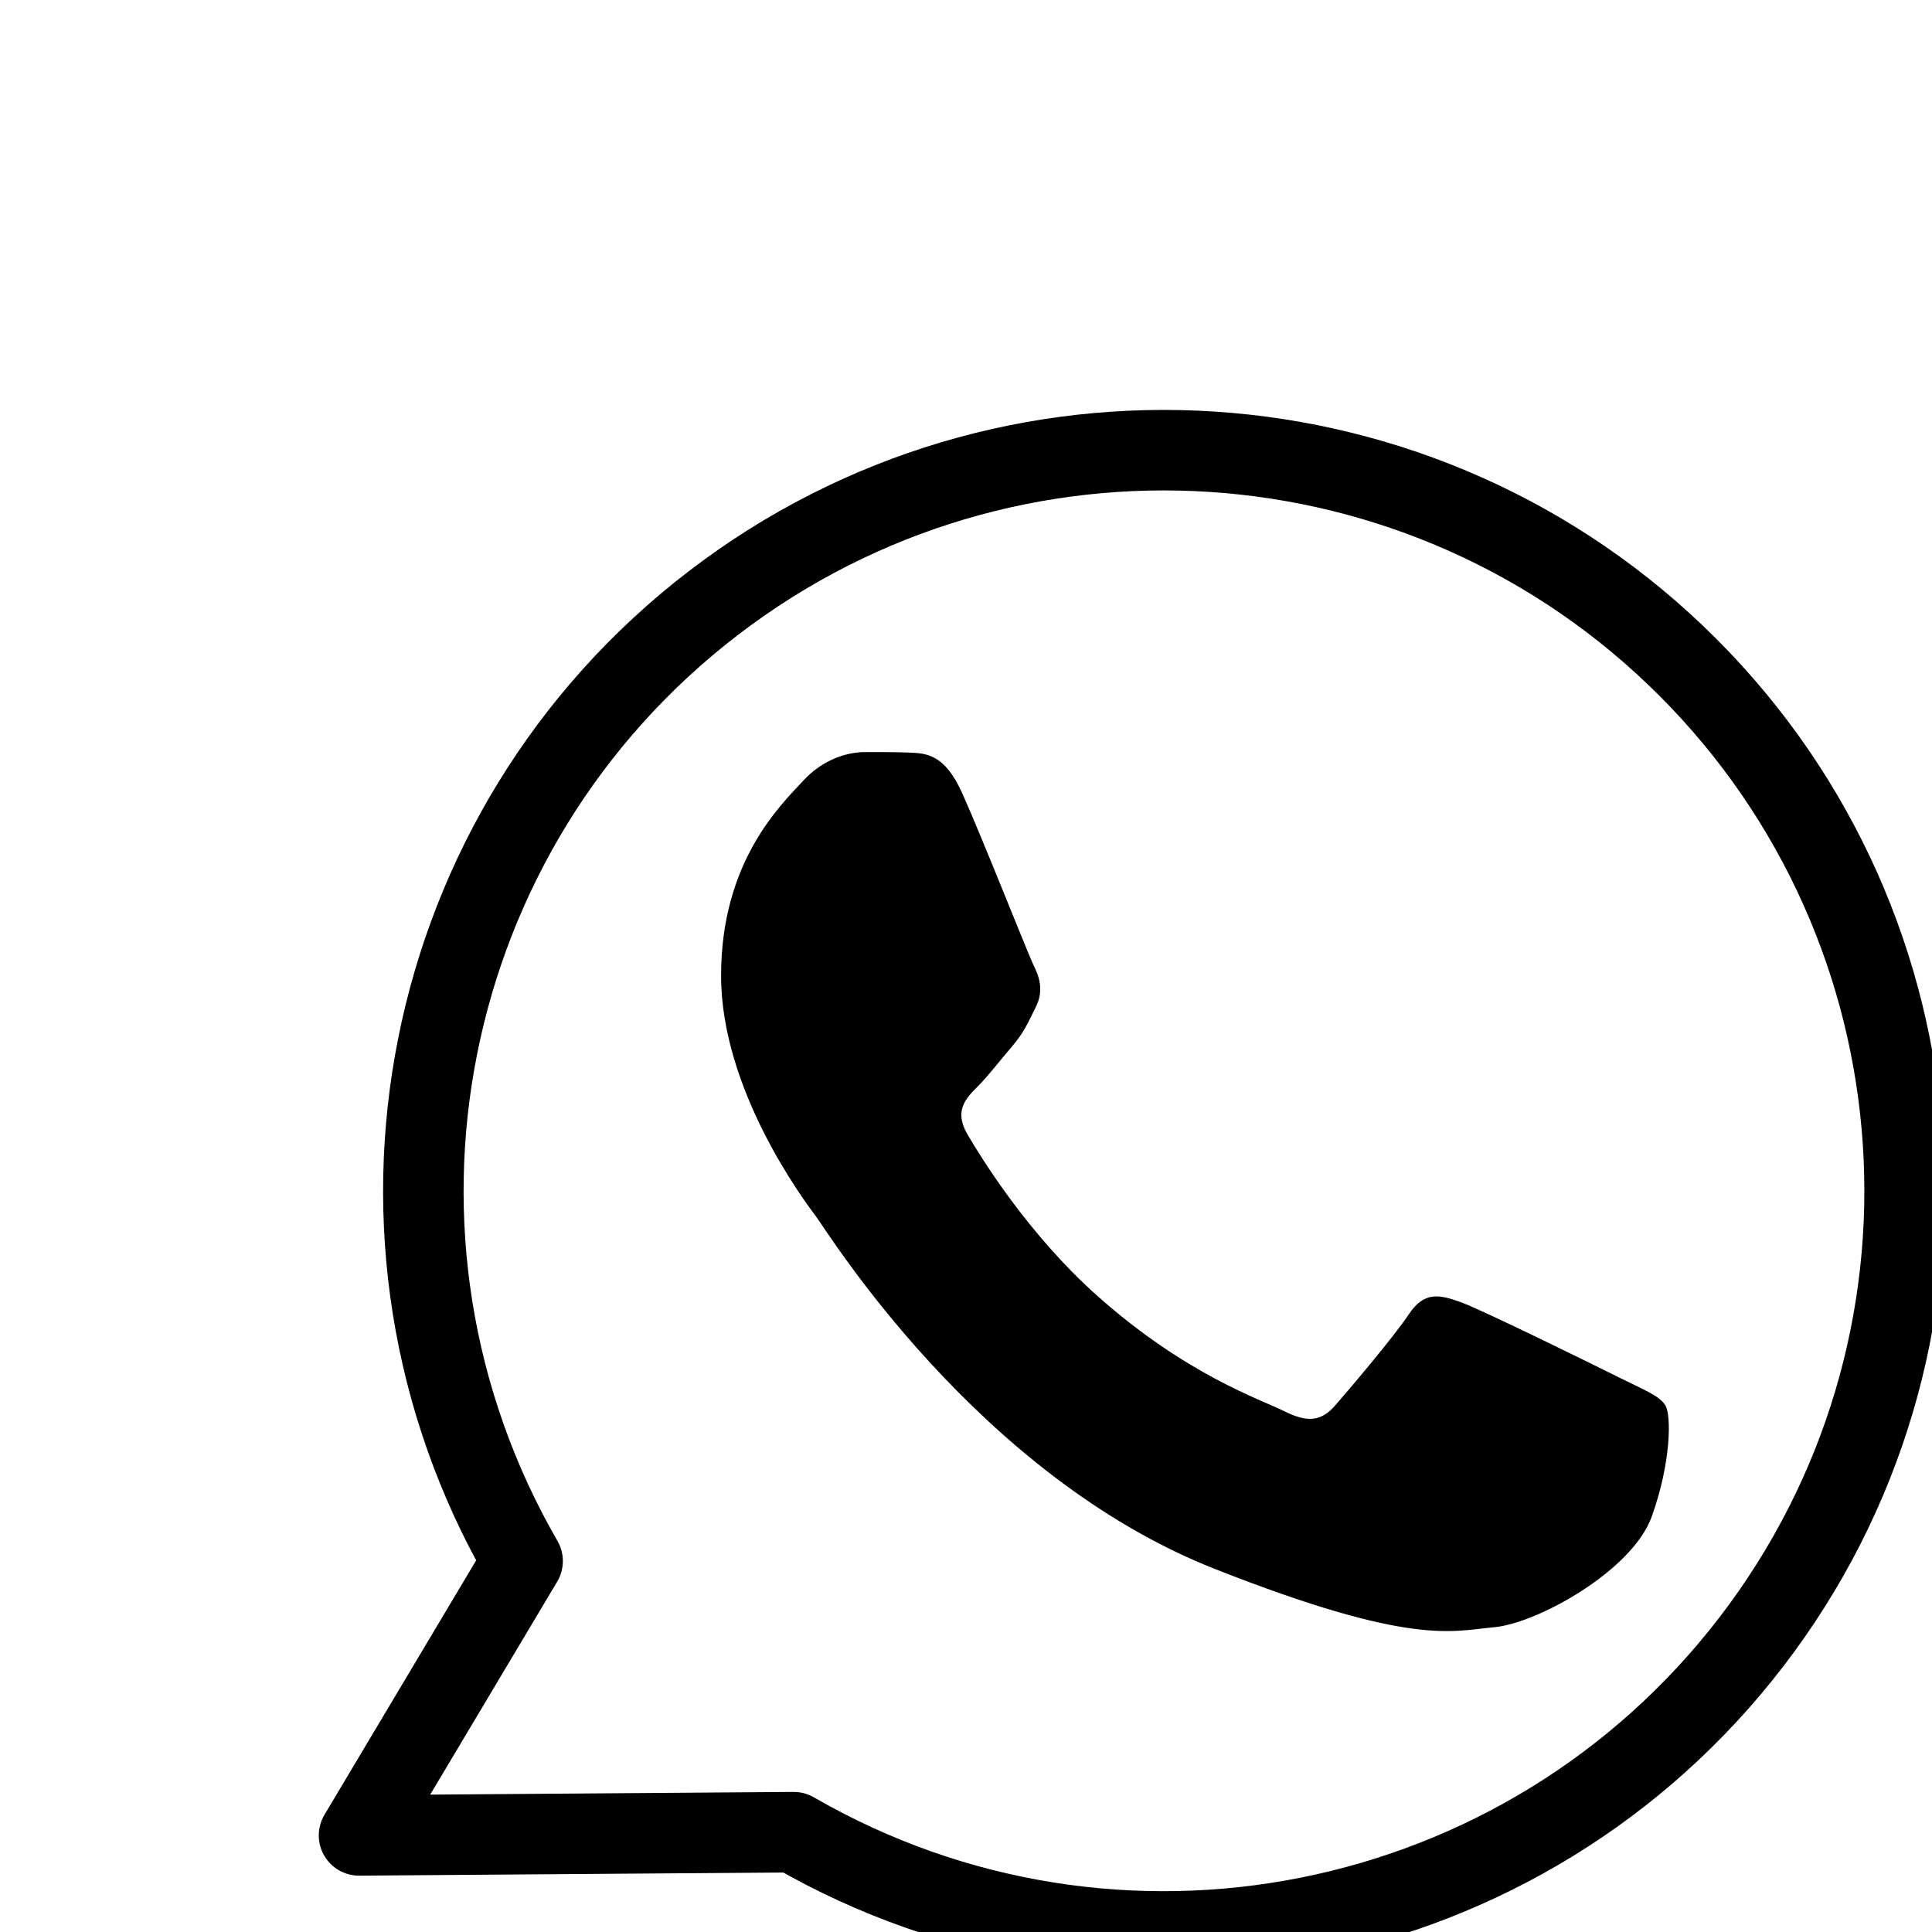
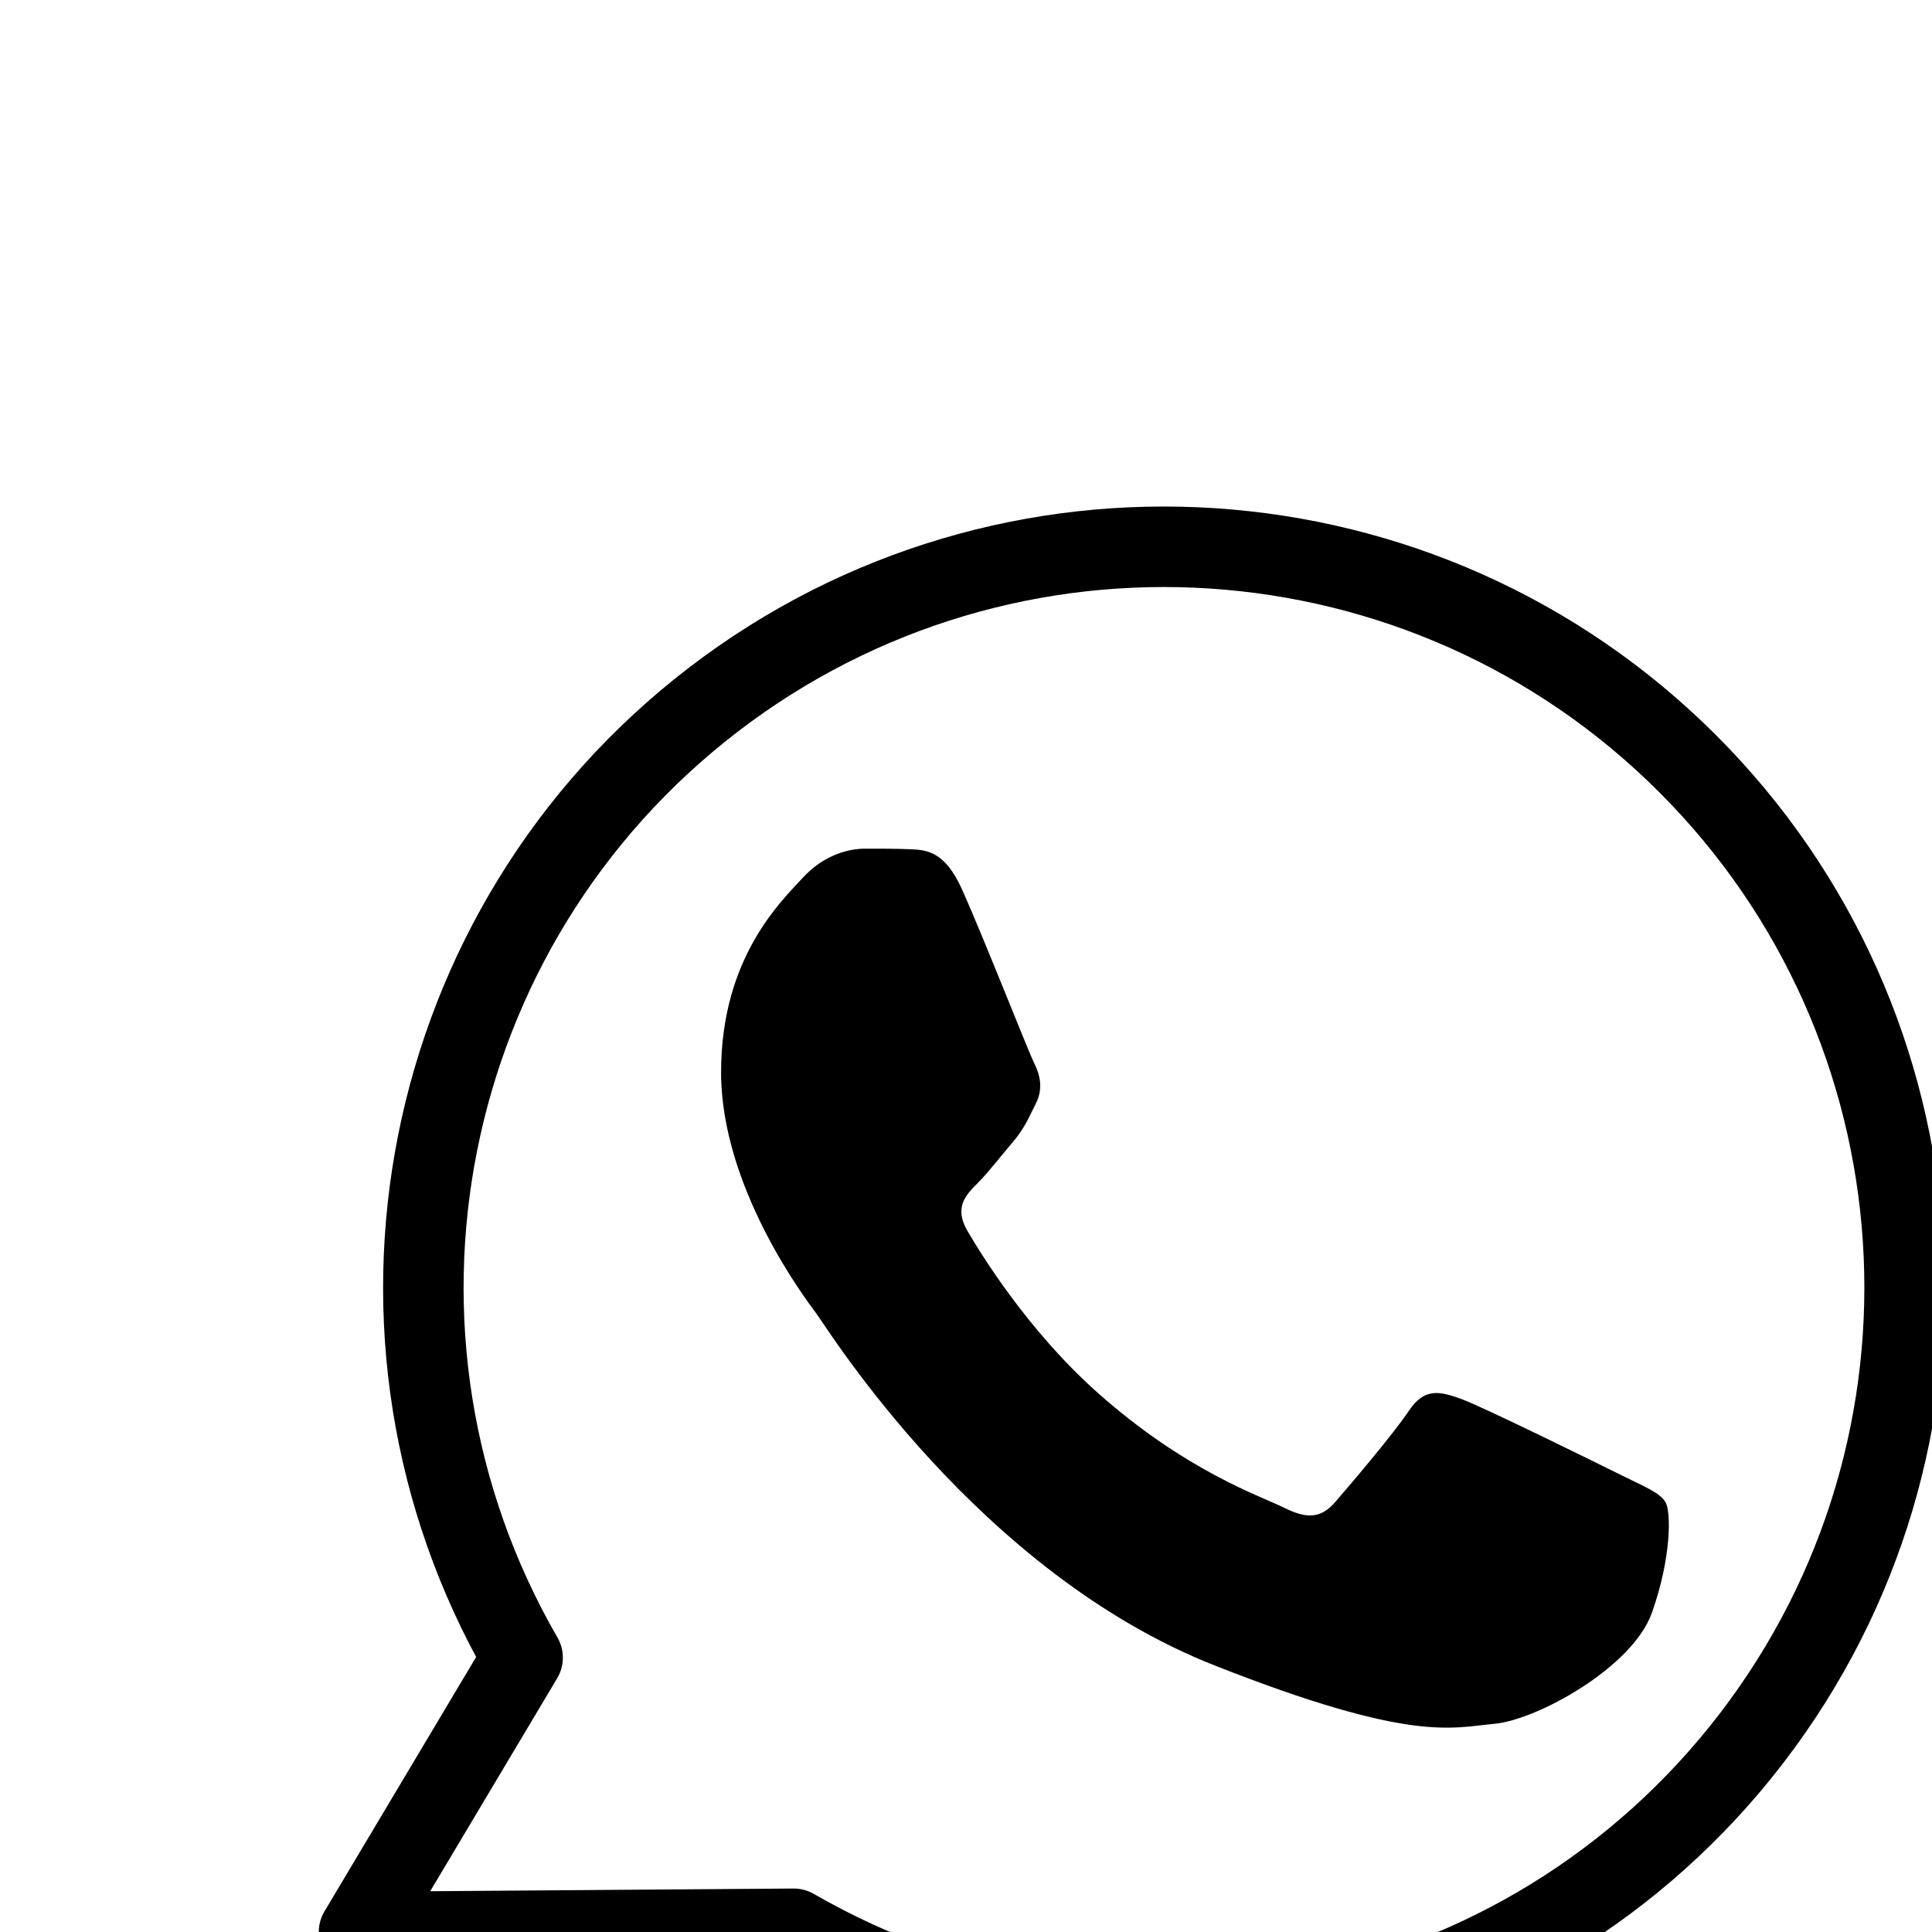
- <svg xmlns="http://www.w3.org/2000/svg" width="36" height="36" viewBox="8 8 60 60" fill="none" stroke="currentColor" stroke-width="2.5" stroke-linecap="round" stroke-linejoin="round">
+ <svg xmlns="http://www.w3.org/2000/svg" width="36" height="36" viewBox="8 5 60 60" fill="none" stroke="currentColor" stroke-width="2.5" stroke-linecap="round" stroke-linejoin="round">
  <path d="M 24.23 56.48 A 23 23 0 1 1 32.65 64.90 L 19.15 65 Z" />
  <path d="M 37.878 32.624 c -0.543 -1.206 -1.113 -1.23 -1.63 -1.251 c -0.422 -0.018 -0.905 -0.017 -1.388 -0.017 c -0.483 0 -1.268 0.181 -1.931 0.906 c -0.664 0.725 -2.535 2.477 -2.535 6.039 c 0 3.563 2.595 7.006 2.957 7.49 c 0.362 0.483 5.01 8.028 12.37 10.931 c 6.118 2.412 7.362 1.933 8.69 1.812 c 1.328 -0.121 4.285 -1.751 4.888 -3.442 c 0.604 -1.691 0.604 -3.14 0.423 -3.443 c -0.181 -0.302 -0.664 -0.483 -1.388 -0.845 c -0.724 -0.362 -4.285 -2.114 -4.948 -2.356 c -0.664 -0.241 -1.147 -0.362 -1.63 0.363 c -0.483 0.724 -1.87 2.355 -2.292 2.838 c -0.422 0.484 -0.845 0.544 -1.569 0.182 c -0.724 -0.363 -3.057 -1.127 -5.824 -3.594 c -2.153 -1.92 -3.606 -4.29 -4.029 -5.015 c -0.422 -0.724 -0.045 -1.116 0.318 -1.477 c 0.325 -0.324 0.724 -0.846 1.087 -1.268 c 0.361 -0.423 0.482 -0.725 0.723 -1.208 c 0.242 -0.483 0.121 -0.906 -0.06 -1.269 C 39.929 37.637 38.522 34.056 37.878 32.624" fill="currentColor" stroke="none" />
</svg>
